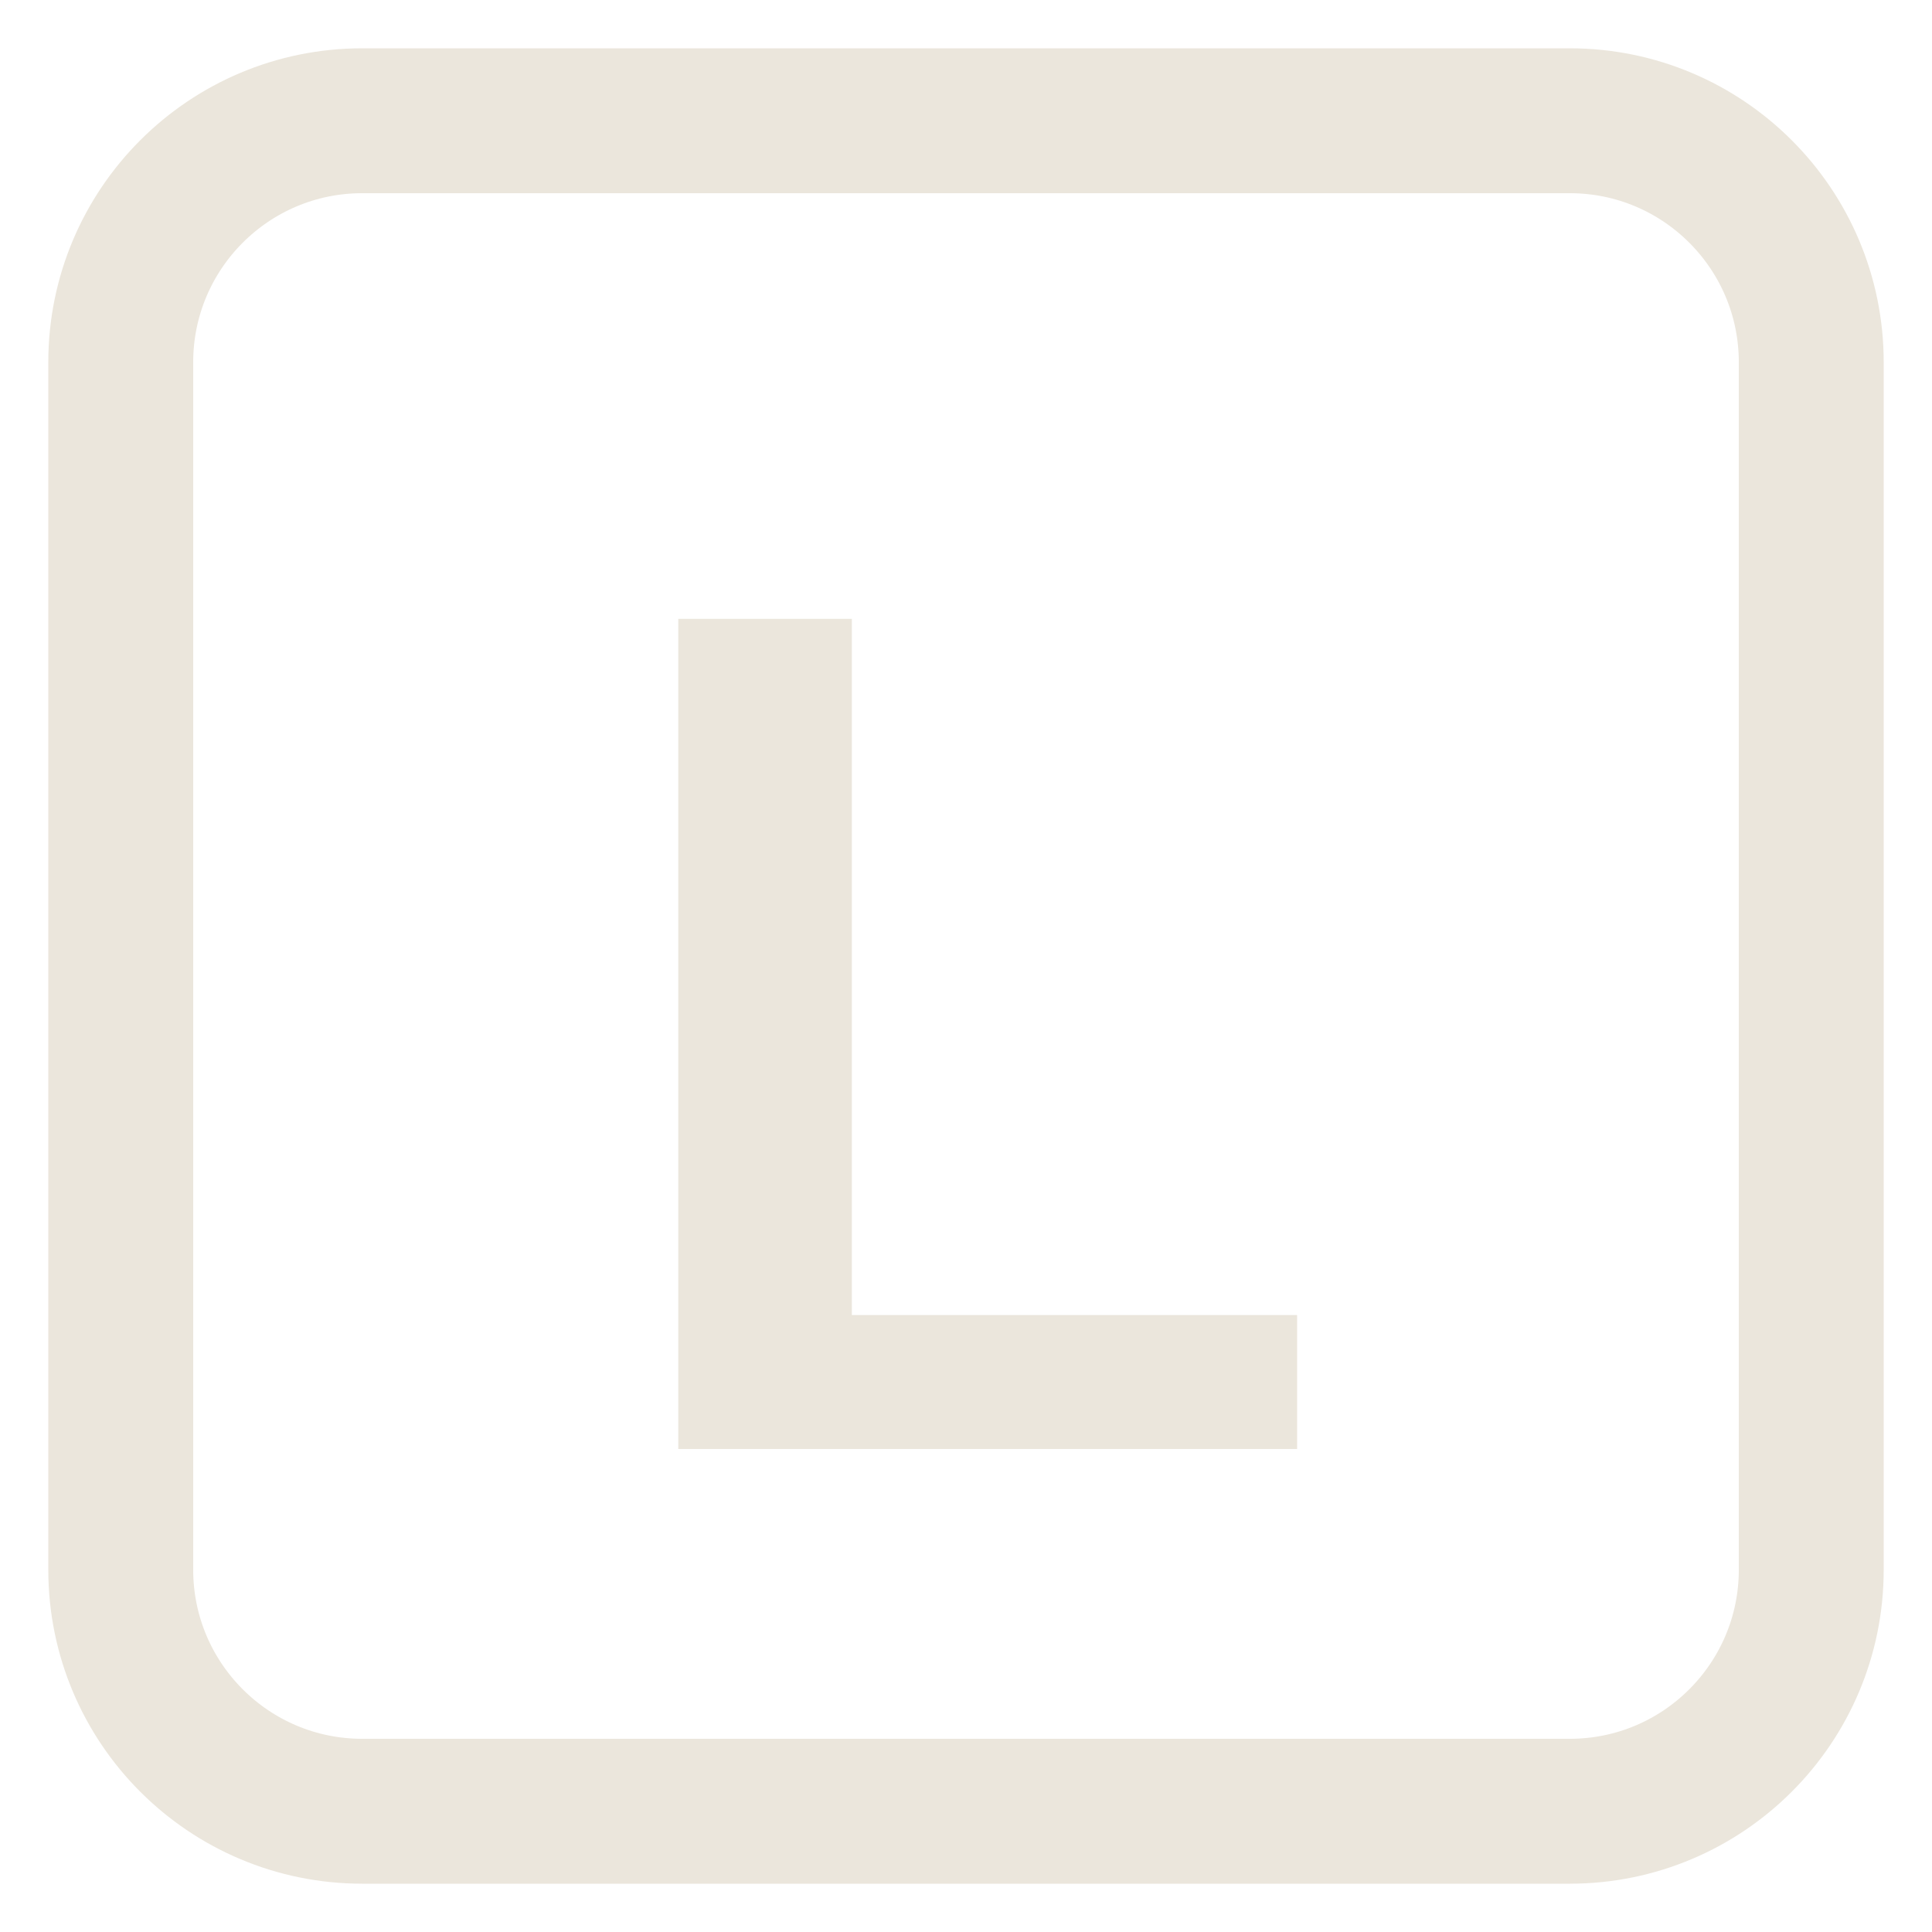
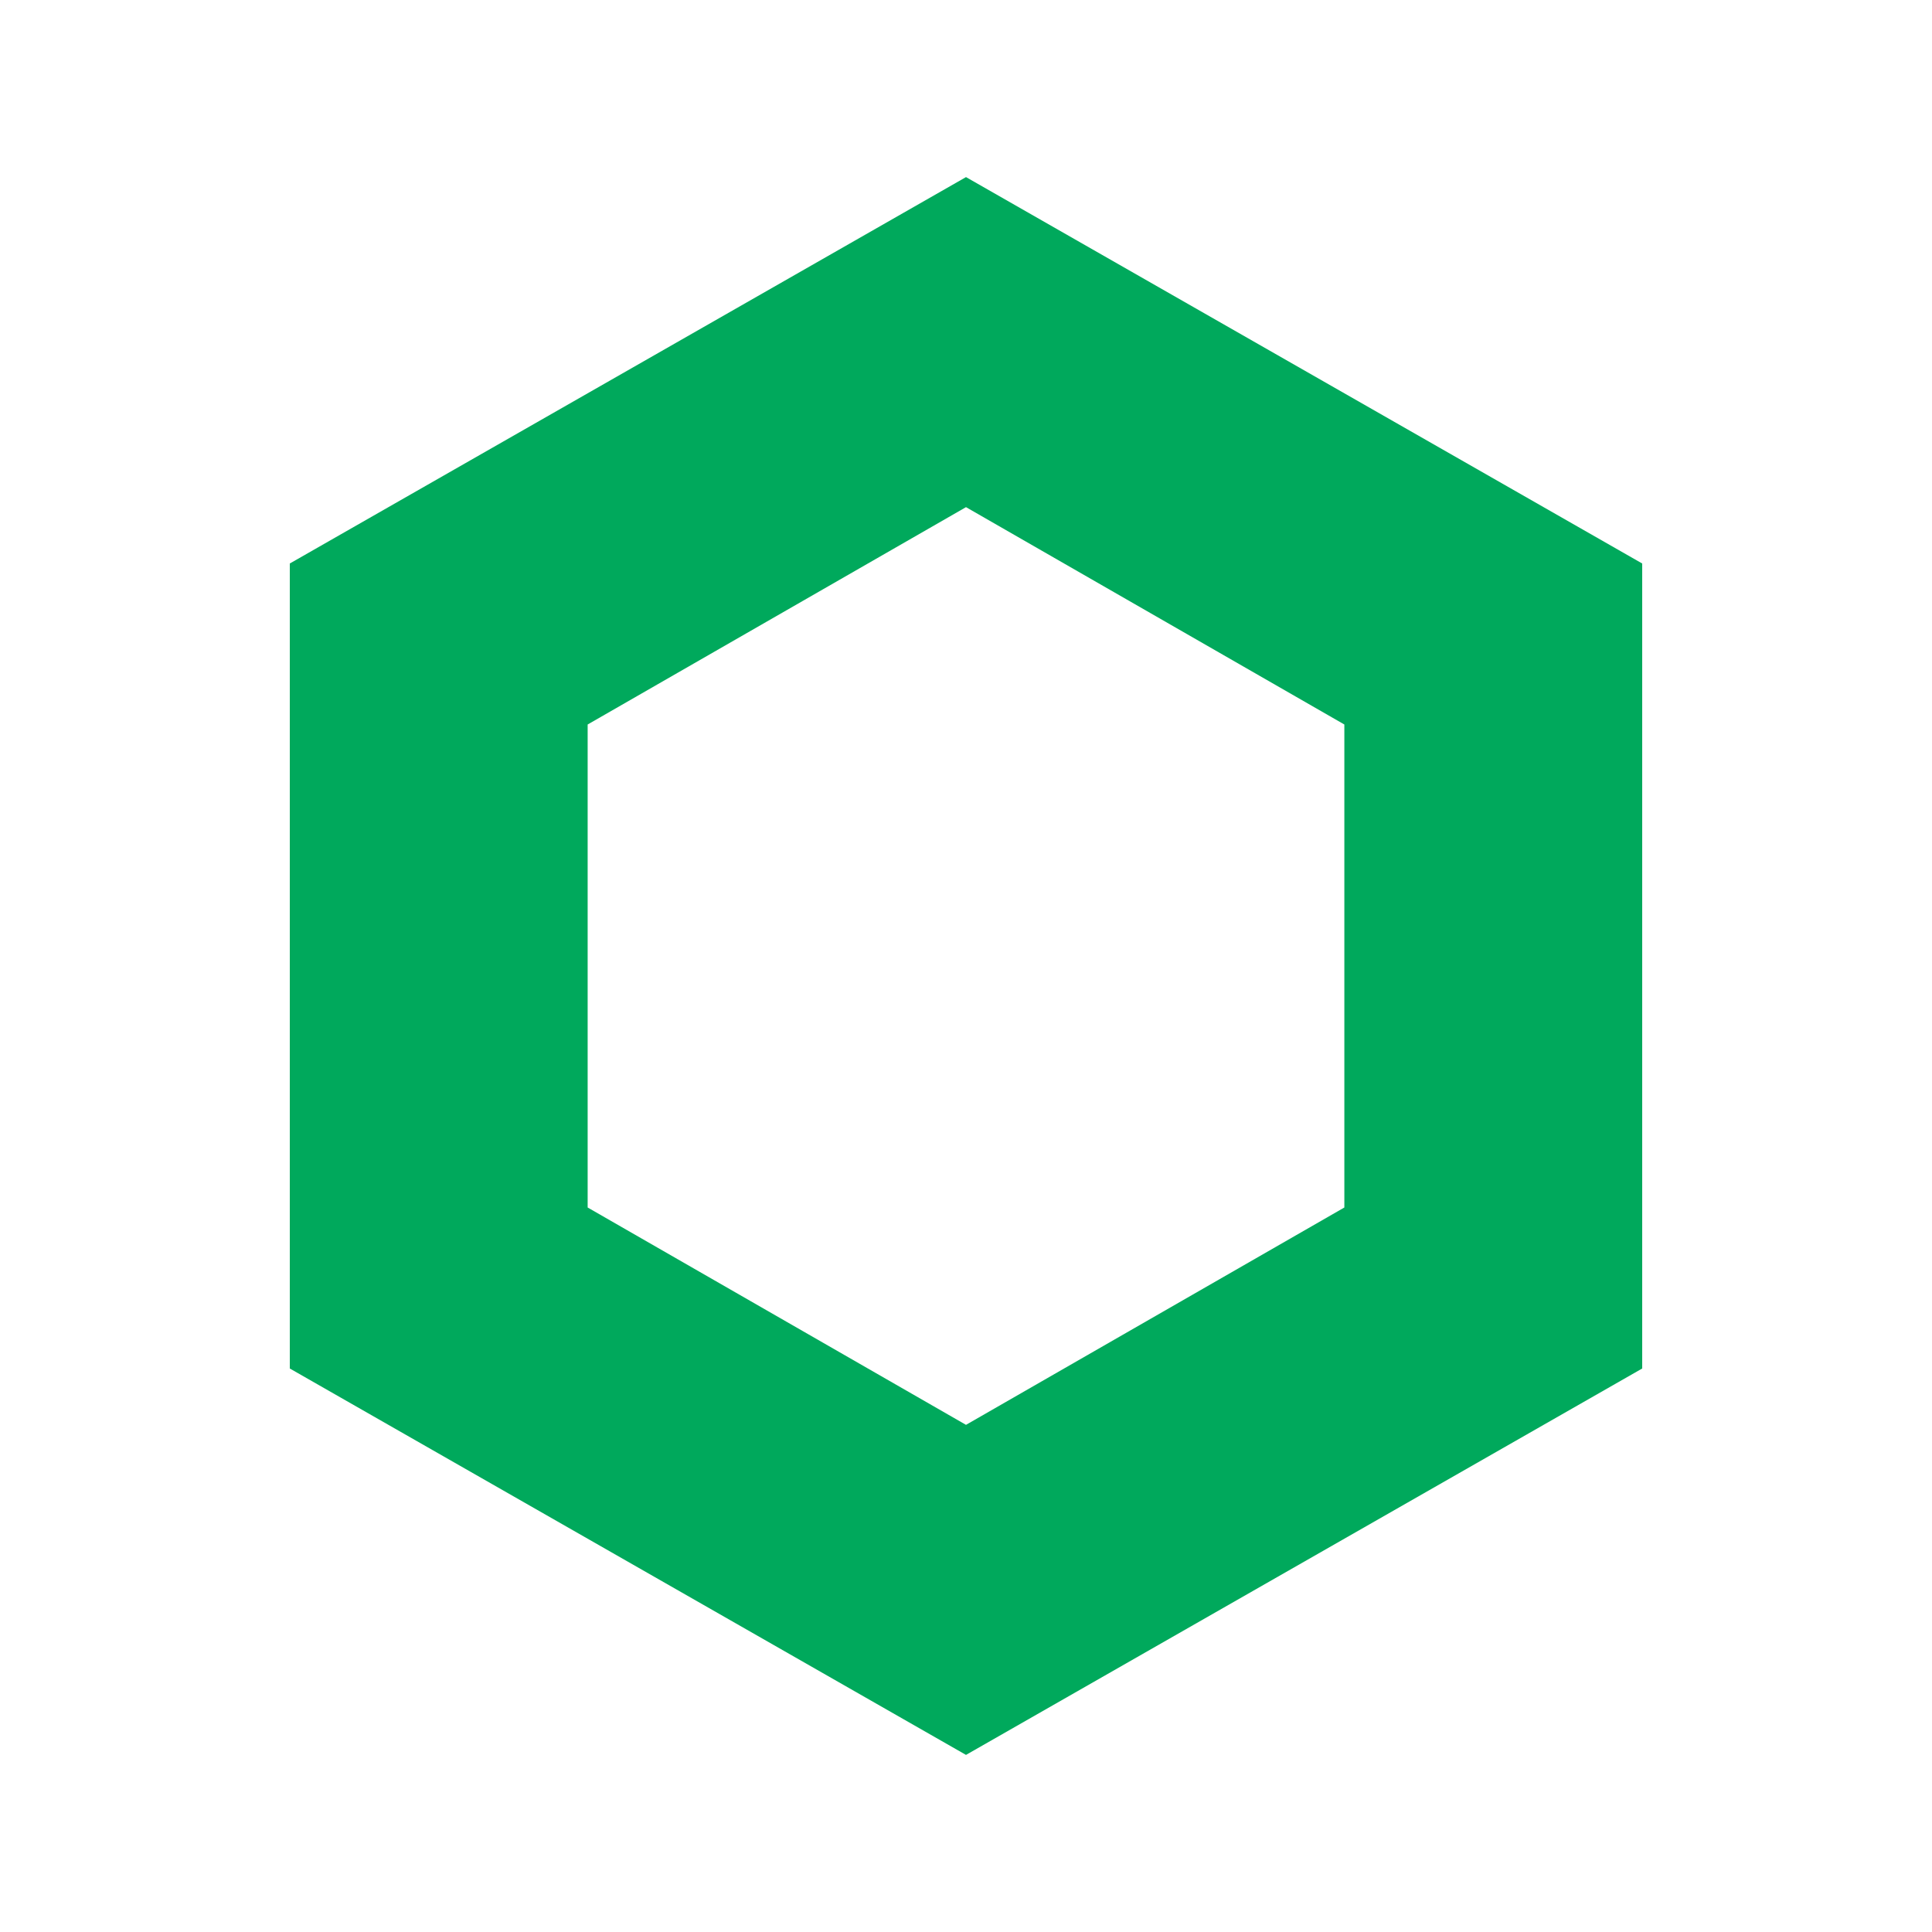
- <svg xmlns="http://www.w3.org/2000/svg" viewBox="0 0 16 16">
-   <rect x="1" y="1" width="14" height="14" rx="2" fill="none" stroke="#ebe6dc" stroke-width="1.2" />
-   <text x="8" y="12" text-anchor="middle" font-family="Arial,sans-serif" font-size="10" font-weight="700" fill="#ebe6dc">L</text>
+ <svg xmlns="http://www.w3.org/2000/svg" viewBox="0 0 24 24">
+   <path fill="#00A95C" fill-rule="evenodd" d="M12 2.2 20.4 7v10L12 21.8 3.6 17V7L12 2.2zm0 4.1L7.3 9v6l4.7 2.7L16.7 15V9L12 6.3z" />
</svg>
